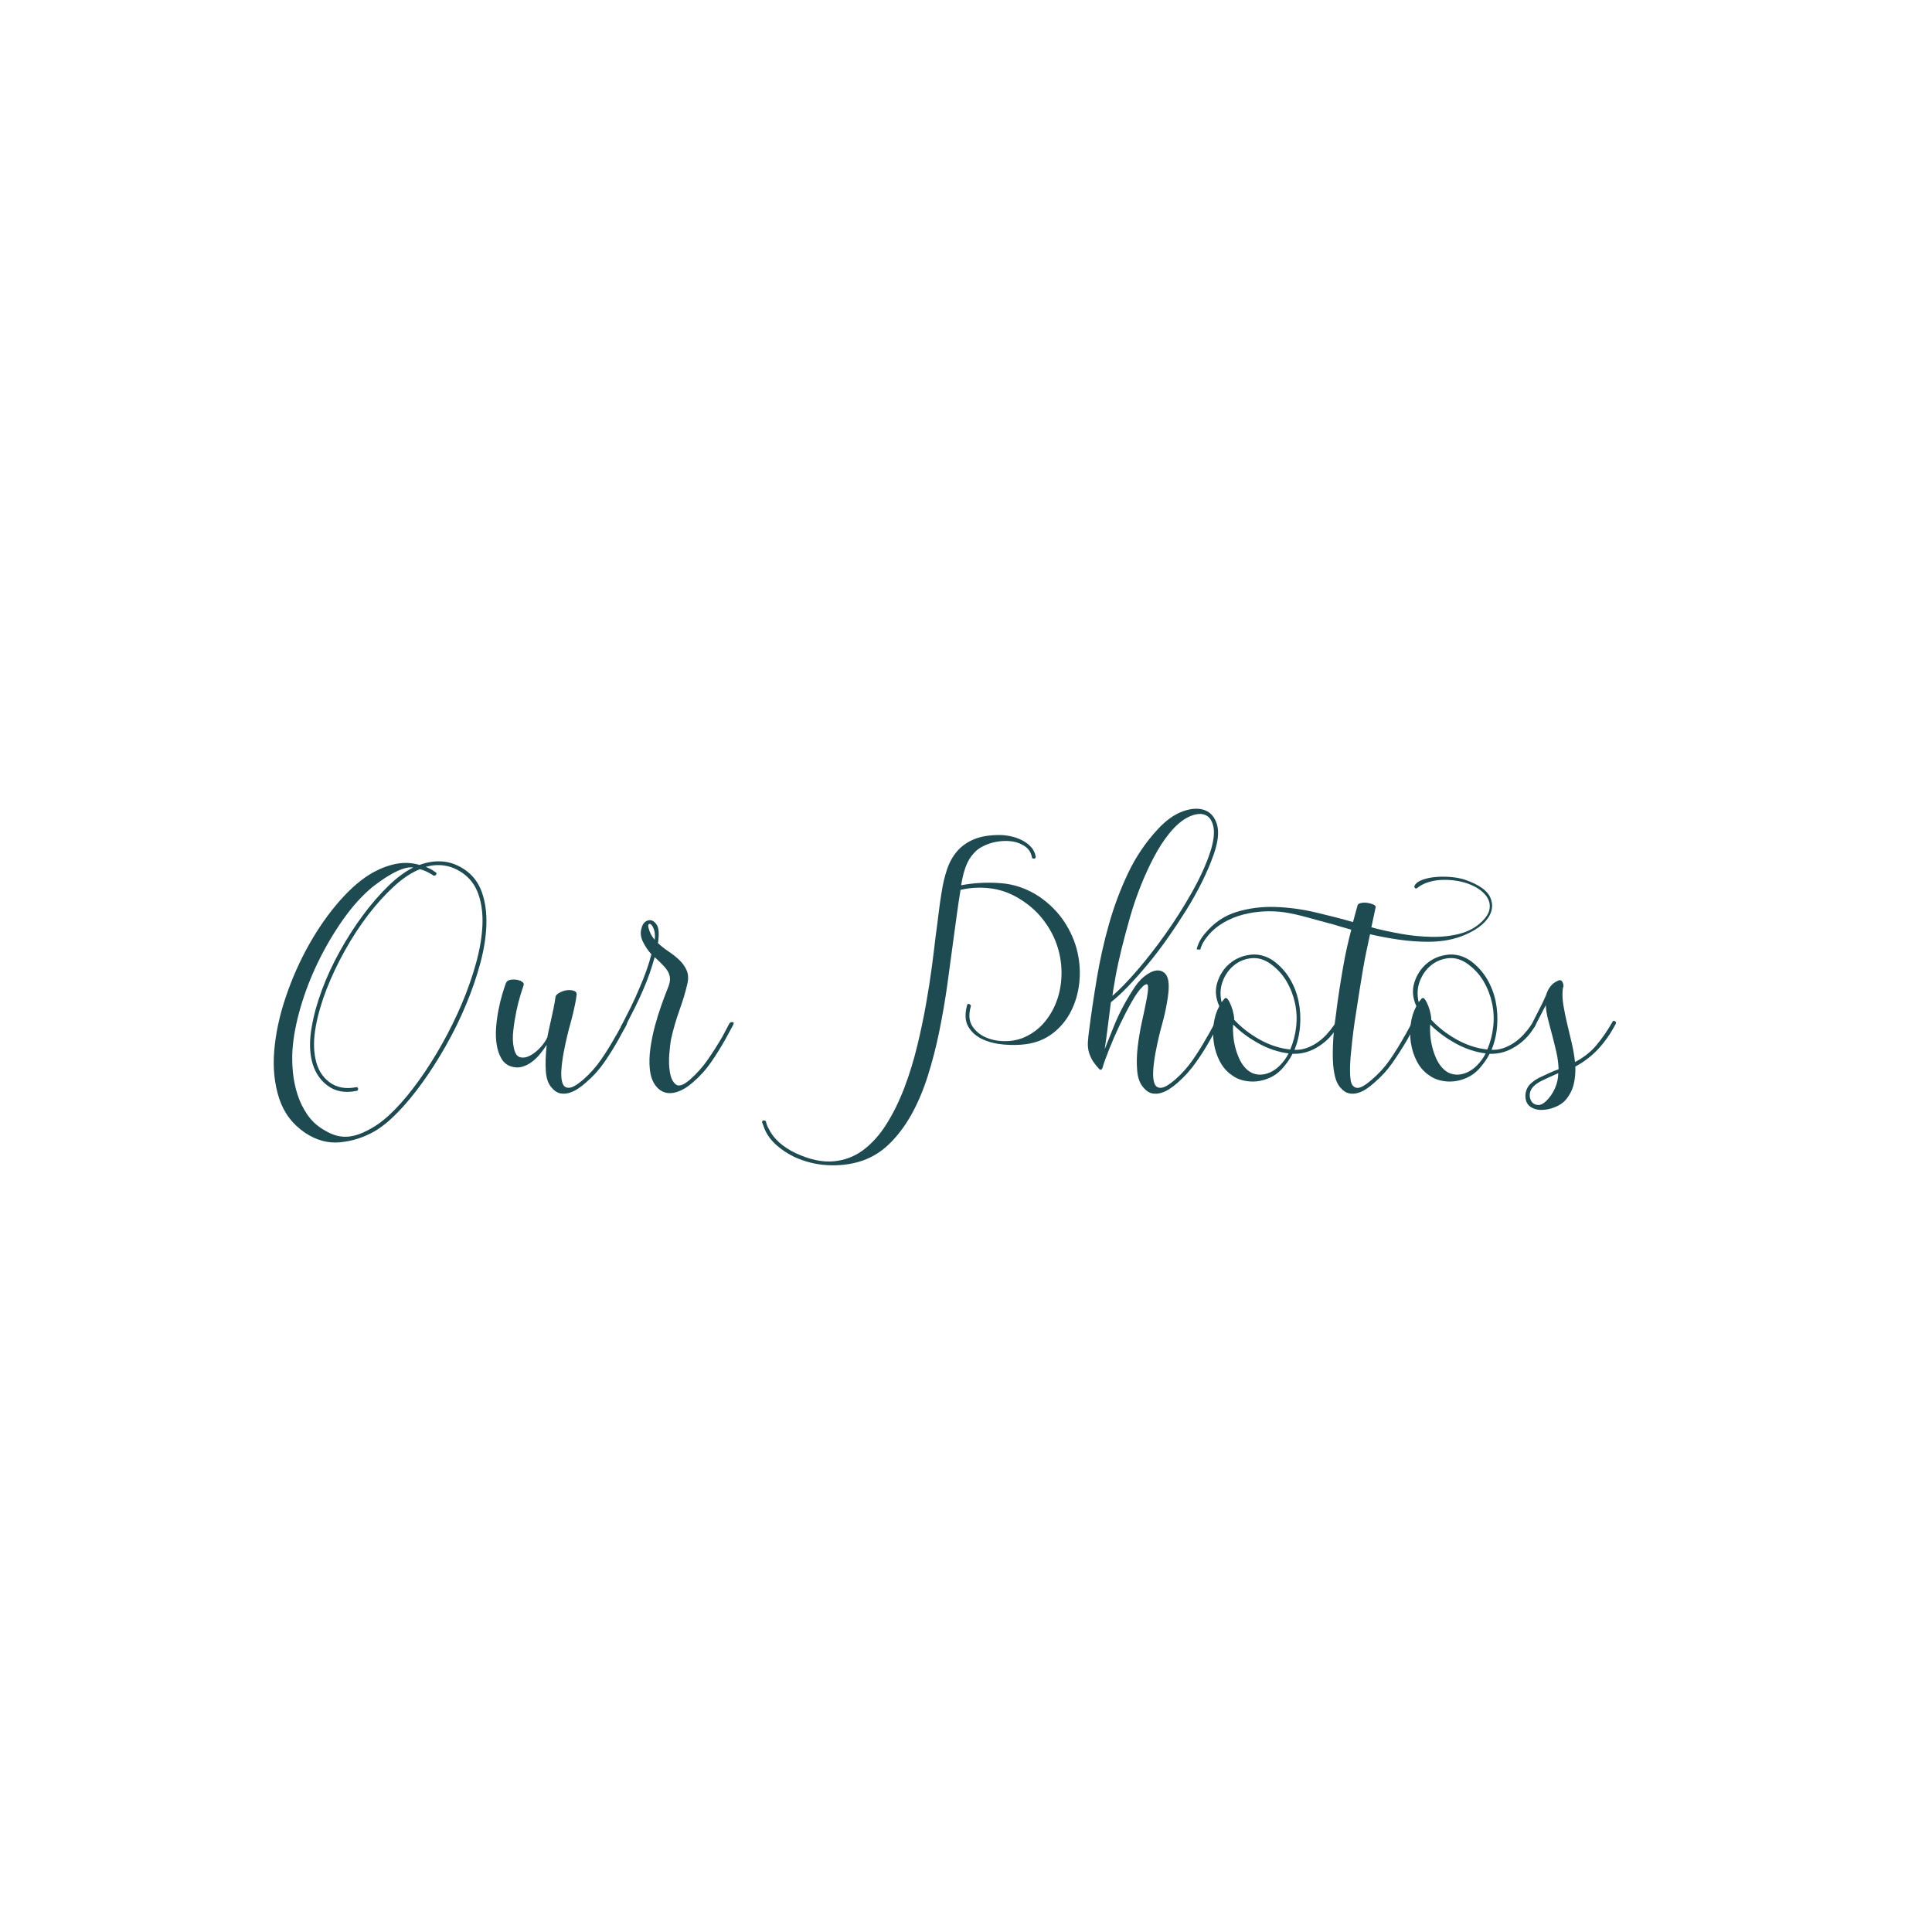
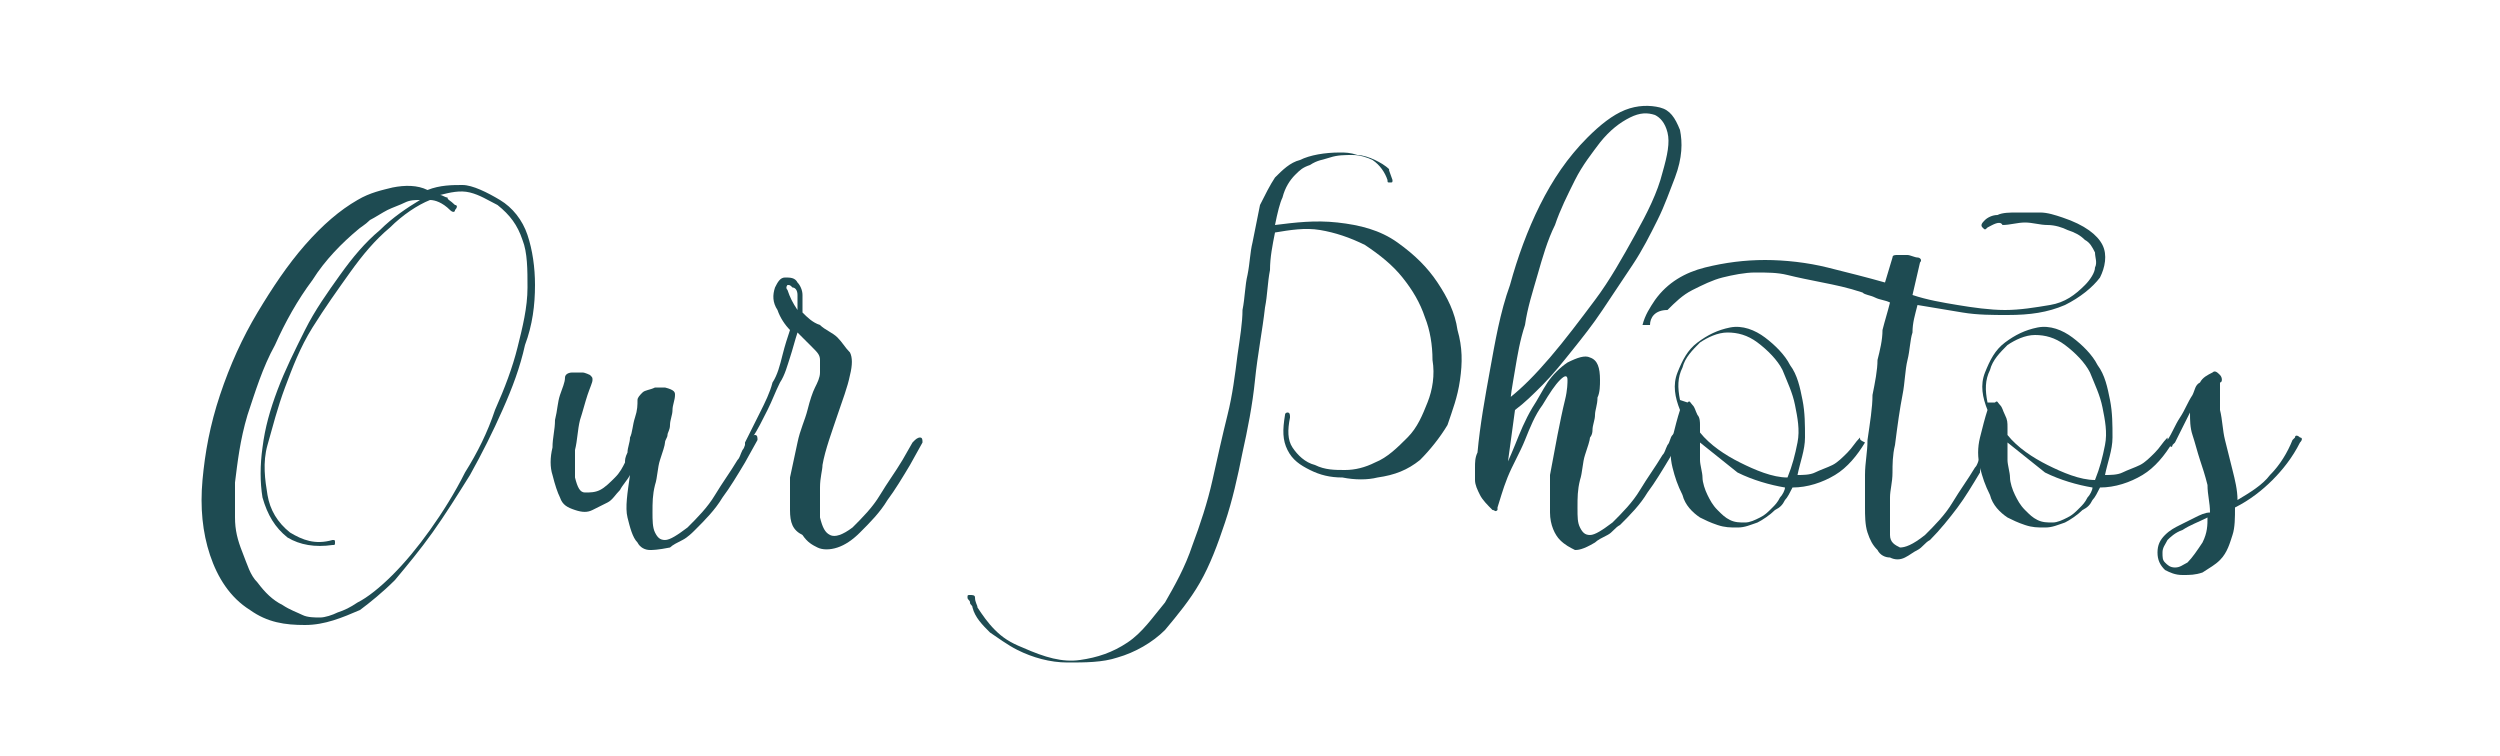
- <svg xmlns="http://www.w3.org/2000/svg" enable-background="new 0 0 100 100" height="100" viewBox="0 0 100 100" width="100">
+ <svg xmlns="http://www.w3.org/2000/svg" enable-background="new 0 0 100 30.2" viewBox="0 0 100 30.2">
  <g fill="#1e4b52">
-     <path d="m15.801 58.64c-.657-.442-1.107-1.037-1.352-1.785-.243-.748-.329-1.569-.255-2.465.073-.896.272-1.822.595-2.779.323-.958.726-1.864 1.207-2.721.481-.855 1.015-1.614 1.599-2.277.583-.663 1.164-1.153 1.742-1.471.396-.215.793-.359 1.19-.434.396-.073.793-.054 1.189.06.396-.147.791-.207 1.182-.179s.773.167 1.147.417c.419.283.717.671.893 1.164s.255 1.052.238 1.675c-.018.623-.122 1.292-.314 2.006-.193.714-.439 1.431-.74 2.15-.3.72-.646 1.426-1.037 2.116-.391.691-.799 1.332-1.224 1.921-.425.59-.85 1.103-1.275 1.539-.425.437-.824.762-1.198.978-.556.317-1.147.507-1.776.569s-1.233-.1-1.811-.484zm6.732-13.498c.067.022.079.068.034.136-.034.046-.086.057-.153.034l-.034-.034c-.238-.147-.453-.243-.646-.289-.432.17-.876.465-1.335.884-.459.42-.904.91-1.335 1.471-.431.562-.833 1.176-1.206 1.845-.374.669-.692 1.338-.952 2.006-.261.669-.448 1.315-.562 1.938s-.119 1.179-.017 1.666c.102.521.34.924.714 1.207s.833.374 1.377.271c.057-.022.096 0 .119.068 0 .079-.028.119-.085.119-.601.124-1.108.028-1.521-.289-.414-.317-.684-.766-.808-1.344-.103-.486-.1-1.042.009-1.666.107-.623.286-1.269.535-1.938s.558-1.335.927-1.997c.368-.663.765-1.281 1.189-1.854s.861-1.076 1.31-1.513c.447-.437.881-.757 1.3-.961-.158-.022-.337 0-.535.068-.198.067-.396.158-.595.271s-.386.232-.562.357-.32.232-.434.323c-.532.441-1.04 1.006-1.521 1.691s-.909 1.414-1.283 2.185-.678 1.556-.909 2.354c-.232.799-.372 1.538-.417 2.218-.022.363-.014.743.025 1.14.04.396.119.779.238 1.147s.286.711.502 1.028c.215.317.492.578.833.782.237.146.459.249.662.306.204.057.408.076.612.06s.411-.065.621-.145c.209-.079.427-.187.654-.323.362-.204.75-.519 1.164-.943s.827-.927 1.241-1.504c.414-.578.811-1.204 1.19-1.879.379-.674.719-1.365 1.02-2.074.3-.708.547-1.411.739-2.107.193-.697.304-1.346.332-1.947s-.04-1.139-.204-1.614c-.165-.477-.445-.851-.842-1.122-.306-.204-.615-.329-.927-.374-.312-.046-.632-.022-.96.067.079.034.155.068.229.103.073.034.145.079.212.136.015.001.032.013.055.036z" />
-     <path d="m29.843 51.517c-.022.17-.051.337-.085.501-.034.165-.068.317-.103.459-.033.143-.064.264-.093.366-.028.102-.049.176-.06.221-.034.113-.083.301-.145.561-.063.262-.122.542-.179.842-.057.301-.097.595-.119.884s-.006.521.051.697.17.261.341.255c.17-.005.413-.145.73-.416.352-.307.66-.651.927-1.037.266-.386.513-.782.739-1.19.057-.09.113-.189.17-.297s.113-.213.17-.314l.051-.085c.012-.034.057-.054.137-.06.079-.006.096.042.051.145l-.408.748c-.227.407-.476.807-.748 1.198-.271.391-.589.739-.952 1.045-.124.114-.261.219-.407.314-.147.097-.298.168-.451.213-.152.046-.306.054-.459.025-.152-.028-.297-.121-.434-.28-.181-.192-.286-.476-.314-.85s-.014-.833.043-1.378c-.103.159-.219.318-.349.477-.131.159-.272.295-.425.408s-.317.195-.493.246-.36.049-.553-.009c-.227-.067-.399-.203-.519-.407s-.201-.442-.246-.715c-.045-.271-.057-.563-.034-.875s.063-.614.119-.909.121-.567.195-.816c.073-.249.139-.447.195-.595.034-.091.104-.147.213-.17.107-.022.218-.025.331-.009s.21.051.289.102c.079.052.107.111.085.179-.022.057-.073.213-.152.468-.08.255-.153.544-.222.867-.067.323-.122.657-.161 1.003-.04.346-.031.644.025.893.057.295.167.462.331.501.165.04.341.009.527-.093.188-.103.362-.244.527-.426.164-.181.28-.351.349-.51.011-.068.033-.179.067-.331.034-.153.074-.332.119-.536s.091-.413.136-.629c.046-.215.079-.413.103-.595.011-.079.079-.153.204-.221.124-.068.255-.111.391-.128s.258-.006.365.034c.11.039.152.115.13.229z" />
-     <path d="m33.634 55.324c-.034-.328-.023-.69.033-1.088.057-.396.137-.782.238-1.156.103-.374.21-.719.323-1.036s.204-.562.271-.731c.08-.182.134-.337.162-.468.028-.13.022-.261-.018-.391-.039-.13-.121-.267-.246-.408s-.295-.309-.51-.501c-.08.283-.168.563-.264.841-.097.278-.207.559-.331.842-.125.295-.27.606-.434.935-.165.329-.326.646-.485.952l-.051.103c-.022.045-.063.054-.119.025s-.073-.071-.051-.128c.17-.328.337-.66.502-.994.164-.334.314-.666.45-.995.125-.282.24-.574.349-.875.107-.3.195-.587.264-.858-.17-.182-.317-.399-.442-.654s-.142-.508-.051-.757c.057-.181.161-.295.314-.34s.292.012.416.17c.079.091.125.224.137.399.011.176 0 .377-.034.604.17.159.356.306.561.442.204.136.389.283.553.441.164.159.289.338.374.536s.094.438.025.722c-.091.397-.224.839-.399 1.326s-.32.986-.434 1.496c-.034.17-.065.428-.094.773s-.017.666.034.961.153.501.307.62c.152.119.394.037.722-.246.352-.307.66-.651.927-1.037s.519-.782.757-1.19l.323-.611.051-.085c.011-.034.057-.054.136-.06s.097.042.051.145l-.407.748c-.228.407-.477.807-.748 1.198-.272.391-.59.739-.952 1.045-.261.228-.517.383-.766.468s-.473.097-.671.034-.369-.195-.51-.399c-.142-.205-.23-.478-.263-.818zm-.069-7.309c.057.238.164.447.323.629.022-.192.014-.354-.025-.484-.04-.13-.085-.224-.137-.28-.051-.057-.096-.074-.136-.052-.039.023-.047.084-.025.187z" />
-     <path d="m53.608 44.343c0 .067-.028.102-.085.102-.079 0-.118-.034-.118-.102-.058-.283-.228-.493-.511-.629-.192-.103-.407-.162-.646-.179-.238-.018-.474-.003-.706.042-.232.046-.45.119-.654.222-.204.102-.362.221-.476.356-.182.193-.323.428-.425.706-.103.277-.182.598-.238.96.646-.124 1.323-.161 2.031-.11s1.374.28 1.998.688c.544.374.979.811 1.309 1.309.328.499.555 1.021.68 1.564s.156 1.085.094 1.623c-.063.539-.21 1.032-.442 1.479-.232.448-.547.822-.943 1.122-.396.301-.861.484-1.394.553-.34.045-.714.051-1.122.017s-.773-.124-1.097-.271-.569-.363-.739-.646-.193-.657-.068-1.122c.022-.068.063-.085.119-.051.068.022.091.068.068.136-.113.408-.085.742.085 1.003s.408.457.714.587.643.192 1.012.187c.368-.005.699-.076.994-.212.419-.193.771-.465 1.054-.816s.496-.745.638-1.182c.142-.436.21-.897.204-1.385s-.091-.964-.255-1.429c-.164-.464-.411-.903-.739-1.317-.329-.413-.743-.768-1.241-1.063-.477-.283-.975-.453-1.496-.51s-1.021-.028-1.496.085c-.068.419-.131.836-.187 1.249-.058.414-.114.831-.171 1.25-.102.771-.209 1.563-.322 2.38s-.253 1.626-.417 2.431c-.164.806-.362 1.576-.595 2.313s-.516 1.405-.85 2.006c-.335.601-.726 1.116-1.174 1.547-.447.431-.966.731-1.555.901-.511.146-1.058.204-1.641.17-.584-.034-1.147-.176-1.691-.425-.352-.17-.663-.377-.936-.621-.271-.243-.471-.513-.595-.808-.023-.057-.046-.116-.068-.178-.022-.063-.045-.122-.067-.179 0-.068.022-.103.067-.103.091 0 .137.028.137.085.033.137.073.238.118.307.125.271.309.519.553.739s.535.41.876.569c.714.329 1.359.468 1.938.417.578-.052 1.094-.247 1.547-.587s.855-.79 1.207-1.352c.352-.561.657-1.184.918-1.87s.481-1.402.663-2.15.334-1.473.459-2.176.227-1.36.307-1.972c.079-.612.142-1.116.187-1.514.057-.408.107-.802.153-1.182.045-.379.096-.739.152-1.079.068-.453.164-.864.289-1.232s.301-.683.527-.943.516-.465.867-.612.793-.221 1.326-.221c.17 0 .354.02.552.06s.392.104.578.195c.188.091.349.207.484.349.137.142.222.315.255.519z" />
-     <path d="m59.201 56.311c-.192-.204-.306-.499-.34-.884-.034-.386-.025-.796.025-1.232s.125-.873.221-1.31c.097-.436.176-.815.238-1.139s.088-.556.076-.697c-.011-.142-.102-.139-.271.009-.17.159-.36.422-.569.79-.21.369-.417.769-.621 1.199s-.388.853-.552 1.266c-.165.414-.281.74-.349.978 0 .012-.012.029-.034.052-.046.045-.091.039-.136-.018-.17-.181-.298-.351-.383-.51-.085-.158-.142-.312-.17-.459s-.037-.298-.025-.45c.011-.153.028-.32.051-.502.113-.884.249-1.802.408-2.754.158-.952.368-1.89.629-2.813s.592-1.808.994-2.652.915-1.601 1.539-2.27c.419-.453.847-.759 1.283-.918.437-.158.813-.181 1.131-.067.316.113.532.362.646.748.113.385.057.9-.17 1.547-.159.453-.36.927-.604 1.419-.244.493-.521.989-.833 1.488-.312.498-.638.988-.978 1.47s-.683.93-1.028 1.344c-.346.413-.68.787-1.003 1.122-.323.334-.615.604-.876.807l-.237 1.854-.085.578c.146-.374.306-.771.476-1.19s.362-.821.578-1.207c.158-.283.328-.561.51-.833.182-.271.402-.493.663-.663.295-.192.55-.234.765-.127.216.107.323.359.323.756 0 .193-.017.397-.051.612-.034.216-.071.42-.11.612-.04.192-.08.362-.119.51-.04.147-.065.244-.076.289-.034.113-.083.301-.145.561-.063.262-.122.542-.179.842-.057.301-.097.595-.119.884s-.006.521.051.697.17.261.34.255c.17-.005.414-.145.731-.416.351-.307.66-.651.927-1.037.266-.386.513-.782.739-1.19.057-.09.113-.189.17-.297s.113-.213.17-.314l.051-.085c.012-.034.057-.054.137-.06.079-.006.096.042.051.145l-.408.748c-.227.407-.479.807-.757 1.198-.277.391-.592.739-.943 1.045-.125.114-.261.219-.408.314-.147.097-.297.168-.45.213-.153.046-.306.054-.459.025s-.299-.124-.435-.283zm-1.648-4.744c.374-.317.807-.762 1.3-1.334s.983-1.201 1.471-1.888c.487-.686.94-1.399 1.36-2.142.419-.742.736-1.437.952-2.083.181-.555.237-.997.17-1.325-.068-.329-.216-.536-.442-.621s-.507-.048-.842.11c-.334.159-.671.448-1.011.867-.284.352-.547.76-.791 1.225s-.471.96-.68 1.487c-.21.526-.395 1.068-.553 1.623-.159.556-.304 1.097-.434 1.624-.13.526-.238 1.025-.323 1.496-.085.47-.15.887-.195 1.249z" />
-     <path d="m69.282 53.047c-.238.453-.575.821-1.012 1.104s-.893.414-1.368.392c-.079.158-.167.303-.264.433-.097.131-.195.253-.298.366-.181.192-.385.34-.611.441-.228.103-.454.165-.681.188s-.453.008-.68-.043-.431-.145-.612-.28c-.261-.181-.467-.419-.62-.714s-.255-.609-.306-.943c-.052-.334-.054-.669-.009-1.003.045-.335.142-.638.289-.91-.193-.419-.227-.827-.103-1.224.125-.396.338-.723.638-.978.301-.255.657-.408 1.071-.459.413-.051.813.054 1.198.314.352.261.635.572.851.935.215.363.365.751.45 1.165s.11.839.076 1.275-.13.847-.289 1.232c.204.011.405-.018.604-.085.198-.068.386-.162.562-.281s.337-.258.484-.416c.147-.159.283-.329.408-.51.034-.057.085-.082.152-.077.07.007.093.032.07.078zm-5.899-1.36c.057-.057.116-.04.179.051s.119.204.17.34c.052.137.091.275.119.417s.037.235.025.28c.363.396.802.739 1.317 1.028s1.046.462 1.59.519c.158-.374.261-.768.306-1.182.046-.413.026-.818-.06-1.215-.085-.396-.229-.771-.433-1.122-.204-.352-.477-.651-.816-.901-.329-.238-.663-.34-1.003-.306s-.641.155-.901.365-.456.484-.586.824c-.131.34-.15.703-.06 1.088zm.442 1.342c-.012.17-.009.357.009.562.017.204.051.407.102.611s.119.399.204.587c.085.187.189.349.314.484.136.147.283.246.442.298.158.051.317.065.476.042.159-.022.312-.073.459-.152.147-.08.283-.182.408-.307.091-.091.176-.189.255-.297s.147-.219.204-.332c-.533-.068-1.052-.24-1.556-.519-.503-.277-.943-.603-1.317-.977z" />
-     <path d="m61.938 49.137c.068-.295.216-.572.442-.833.453-.544.997-.912 1.632-1.105.635-.192 1.298-.277 1.989-.255.691.023 1.388.116 2.091.28.702.165 1.349.332 1.938.502l.238-.867c.011-.057.07-.096.179-.119.107-.022.218-.025.331-.008s.216.045.307.085c.09.039.13.088.118.145l-.221 1.036c.465.125.966.235 1.505.332.538.097 1.067.15 1.589.161.521.012 1.015-.042 1.479-.161s.855-.337 1.173-.654c.192-.193.312-.38.357-.562.045-.181.033-.354-.034-.519-.068-.164-.182-.314-.34-.45-.159-.136-.347-.249-.562-.34-.204-.091-.434-.159-.688-.204s-.51-.065-.765-.06-.499.042-.731.11-.434.17-.604.306c-.045.046-.091.043-.136-.008-.046-.051-.012-.134.102-.247.091-.079.229-.146.417-.204.187-.056.399-.093.638-.11.237-.017.484-.014.739.009s.49.068.705.136c.715.25 1.15.556 1.31.918.158.363.121.714-.11 1.055-.232.34-.627.632-1.182.875-.556.244-1.196.365-1.921.365-.499 0-1.003-.036-1.514-.11-.51-.073-1.009-.167-1.496-.28-.067.317-.13.609-.187.876-.057.266-.113.563-.17.892s-.119.712-.188 1.147c-.067.437-.152.983-.255 1.641-.045.317-.085.627-.119.927-.033.301-.062.581-.085.842-.022.261-.033.496-.033.705 0 .21.011.383.033.519.034.227.134.36.298.399.164.04.428-.099.791-.416.362-.307.677-.651.943-1.037s.513-.782.739-1.19c.057-.09.113-.189.17-.297s.113-.213.17-.314c.022-.023.034-.052.034-.085.022-.034.073-.054.153-.06.079-.006.09.042.033.145-.057.124-.118.249-.187.374-.068.124-.136.249-.204.374-.238.407-.493.807-.765 1.198s-.59.739-.952 1.045c-.125.114-.258.219-.399.314-.143.097-.289.168-.442.213-.153.046-.306.054-.459.025s-.298-.121-.434-.28c-.136-.136-.235-.332-.297-.587-.063-.255-.1-.544-.111-.866-.011-.323-.005-.672.018-1.046s.062-.754.119-1.139c.067-.556.136-1.049.204-1.479.067-.431.133-.824.195-1.182.062-.356.127-.686.195-.985.068-.301.142-.604.221-.91-.17-.045-.331-.09-.484-.136-.153-.045-.304-.091-.45-.136-.477-.125-.927-.247-1.352-.366-.425-.118-.824-.206-1.198-.263-.329-.046-.675-.06-1.037-.043-.363.018-.72.071-1.071.162s-.686.227-1.003.407c-.317.182-.589.408-.816.681-.204.237-.34.481-.407.73z" />
-     <path d="m79.482 53.047c-.238.453-.575.821-1.012 1.104s-.893.414-1.368.392c-.079.158-.167.303-.264.433-.097.131-.195.253-.298.366-.181.192-.385.34-.611.441-.228.103-.454.165-.681.188s-.453.008-.68-.043-.431-.145-.612-.28c-.261-.181-.467-.419-.62-.714s-.255-.609-.306-.943c-.052-.334-.054-.669-.009-1.003.045-.335.142-.638.289-.91-.193-.419-.227-.827-.103-1.224.125-.396.338-.723.638-.978.301-.255.657-.408 1.071-.459.413-.051.813.054 1.198.314.352.261.635.572.851.935.215.363.365.751.45 1.165s.11.839.076 1.275-.13.847-.289 1.232c.204.011.405-.018.604-.085.198-.068.386-.162.562-.281s.337-.258.484-.416c.147-.159.283-.329.408-.51.034-.057.085-.082.152-.077.07.007.093.032.07.078zm-5.899-1.36c.057-.057.116-.04.179.051s.119.204.17.34c.052.137.091.275.119.417s.037.235.025.28c.363.396.802.739 1.317 1.028s1.046.462 1.59.519c.158-.374.261-.768.306-1.182.046-.413.026-.818-.06-1.215-.085-.396-.229-.771-.433-1.122-.204-.352-.477-.651-.816-.901-.329-.238-.663-.34-1.003-.306s-.641.155-.901.365-.456.484-.586.824c-.131.34-.15.703-.06 1.088zm.442 1.342c-.012.17-.009.357.009.562.017.204.051.407.102.611s.119.399.204.587c.085.187.189.349.314.484.136.147.283.246.442.298.158.051.317.065.476.042.159-.022.312-.073.459-.152.147-.08.283-.182.408-.307.091-.091.176-.189.255-.297s.147-.219.204-.332c-.533-.068-1.052-.24-1.556-.519-.503-.277-.943-.603-1.317-.977z" />
-     <path d="m81.54 55.205c.011.329-.018.635-.085.918-.068.284-.204.55-.408.8-.136.158-.323.286-.562.382-.237.097-.473.145-.705.145s-.431-.062-.595-.187-.241-.323-.229-.595c.022-.228.102-.408.237-.545.137-.136.295-.249.477-.34.192-.09.368-.173.526-.246.159-.073.317-.139.477-.195-.012-.307-.051-.606-.119-.901s-.139-.581-.213-.858c-.073-.277-.145-.547-.212-.808-.068-.261-.108-.51-.119-.748l-.527 1.021-.051.102c-.022.046-.063.054-.119.025s-.073-.07-.051-.127c.125-.25.255-.505.391-.766.137-.261.261-.521.374-.782.046-.158.116-.303.213-.433.096-.131.235-.235.416-.314.103-.046.179-.012.229.102.052.113.054.21.009.289-.034.271-.025.563.025.875.052.313.116.633.195.961.08.329.159.663.238 1.003s.136.669.17.986c.442-.227.811-.516 1.105-.867.294-.352.555-.726.782-1.122l.051-.085c.022-.068.067-.079.136-.034.057.034.068.079.034.136-.25.477-.541.898-.876 1.267-.333.367-.738.681-1.214.941zm-.885.341c-.328.147-.601.271-.815.374-.216.102-.38.215-.493.34-.113.136-.17.274-.17.416s.037.261.11.357.176.15.306.161c.131.012.27-.051.417-.187.204-.193.362-.42.476-.681.113-.259.169-.519.169-.78z" />
+     <path d="m10 24.4c-.8-.5-1.3-1.3-1.6-2.2s-.4-1.9-.3-3 .3-2.2.7-3.4.9-2.3 1.5-3.3 1.2-1.9 1.9-2.7 1.4-1.4 2.1-1.8c.5-.3 1-.4 1.4-.5.5-.1 1-.1 1.4.1.5-.2 1-.2 1.4-.2s1 .3 1.5.6.9.8 1.1 1.4.3 1.3.3 2c0 .8-.1 1.6-.4 2.4-.2.9-.5 1.7-.9 2.6s-.8 1.7-1.3 2.6c-.5.8-1 1.6-1.5 2.3s-1 1.3-1.5 1.9c-.5.5-1 .9-1.4 1.2-.7.3-1.4.6-2.2.6s-1.5-.1-2.2-.6zm8.2-16.2c.1 0 .1.1 0 .2 0 .1-.1.1-.2 0-.3-.3-.6-.4-.8-.4-.5.2-1.1.6-1.6 1.1-.6.5-1.1 1.1-1.6 1.8s-1 1.4-1.5 2.2-.8 1.6-1.1 2.4-.5 1.6-.7 2.3-.1 1.4 0 2 .4 1.1.9 1.5c.5.3 1 .5 1.7.3.1 0 .1 0 .1.1s0 .1-.1.1c-.7.1-1.3 0-1.8-.3-.5-.4-.8-.9-1-1.6-.1-.6-.1-1.3 0-2 .1-.8.3-1.5.6-2.3s.7-1.6 1.1-2.4.9-1.5 1.4-2.2 1-1.3 1.6-1.8c.5-.5 1.1-.9 1.6-1.2-.2 0-.4 0-.6.1s-.5.2-.7.3-.5.3-.7.4c-.2.2-.4.3-.5.4-.6.5-1.3 1.2-1.8 2-.6.8-1.1 1.7-1.5 2.6-.5.9-.8 1.9-1.1 2.8-.3 1-.4 1.9-.5 2.7v1.4c0 .5.1.9.3 1.4s.3.9.6 1.2c.3.4.6.7 1 .9.3.2.6.3.8.4s.5.1.7.1.5-.1.7-.2c.3-.1.5-.2.8-.4.4-.2.9-.6 1.4-1.1s1-1.1 1.5-1.8 1-1.5 1.4-2.3c.5-.8.9-1.6 1.2-2.5.4-.9.7-1.7.9-2.5s.4-1.6.4-2.4c0-.7 0-1.4-.2-1.9-.2-.6-.5-1-1-1.4-.4-.2-.7-.4-1.1-.5s-.8 0-1.2.1c.1 0 .2.1.3.1 0 .1.1.1.3.3-.1-.1-.1-.1 0 0z" />
+     <path d="m27 15.8c0 .2-.1.4-.1.6s-.1.4-.1.6-.1.3-.1.4-.1.2-.1.3-.1.4-.2.7-.1.7-.2 1c-.1.4-.1.7-.1 1.1 0 .3 0 .6.1.8s.2.3.4.3.5-.2.9-.5c.4-.4.8-.8 1.1-1.3s.6-.9.9-1.4c.1-.1.1-.2.2-.4.1-.1.1-.3.2-.4l.1-.1s.1-.1.2-.1.1.1.1.2l-.5.9c-.3.5-.6 1-.9 1.4-.3.5-.7.9-1.1 1.3-.1.1-.3.3-.5.4s-.4.2-.5.3c-.5.1-.7.1-.8.1-.2 0-.4-.1-.5-.3-.2-.2-.3-.6-.4-1s0-1 .1-1.7c-.1.2-.3.4-.4.6-.2.2-.3.4-.5.5s-.4.2-.6.3-.4.1-.7 0-.5-.2-.6-.5c-.1-.2-.2-.5-.3-.9-.1-.3-.1-.7 0-1.1 0-.4.1-.7.1-1.1.1-.4.1-.7.2-1s.2-.5.2-.7c0-.1.1-.2.3-.2h.4c.1 0 .3.1.3.1.1.1.1.1.1.2s-.1.3-.2.6-.2.7-.3 1c-.1.4-.1.8-.2 1.2v1.1c.1.4.2.6.4.6s.4 0 .6-.1.4-.3.6-.5.3-.4.4-.6c0-.1 0-.2.1-.4 0-.2.1-.4.1-.6.1-.2.1-.5.2-.8s.1-.5.1-.7c0-.1.1-.2.2-.3s.3-.1.5-.2h.4c.4.1.4.2.4.3z" />
+     <path d="m31.6 20.4c0-.4 0-.8 0-1.3.1-.5.2-.9.3-1.4s.3-.9.4-1.3.2-.7.3-.9.2-.4.2-.6 0-.3 0-.5-.1-.3-.3-.5-.4-.4-.6-.6c-.1.3-.2.7-.3 1s-.2.7-.4 1c-.2.4-.3.7-.5 1.1s-.4.8-.6 1.1l-.1.4c0 .1-.1.1-.1 0-.1 0-.1-.1-.1-.2.2-.4.4-.8.6-1.2s.4-.8.5-1.2c.2-.3.3-.7.4-1.1s.2-.7.3-1c-.2-.2-.4-.5-.5-.8-.2-.3-.2-.6-.1-.9.1-.2.2-.4.4-.4s.4 0 .5.2c.1.1.2.3.2.5v.7c.2.2.4.4.7.5.2.2.5.3.7.5s.3.4.5.6c.1.2.1.5 0 .9-.1.5-.3 1-.5 1.6s-.5 1.4-.6 2c0 .2-.1.5-.1.9v1.2c.1.4.2.6.4.7s.5 0 .9-.3c.4-.4.8-.8 1.1-1.3s.6-.9.9-1.4l.4-.7.1-.1s.1-.1.2-.1.1.1.1.2l-.5.9c-.3.5-.6 1-.9 1.4-.3.5-.7.9-1.1 1.3-.3.3-.6.5-.9.6s-.6.1-.8 0-.4-.2-.6-.5c-.4-.2-.5-.5-.5-1zm-.1-8.8c.1.3.2.5.4.8 0-.2 0-.4 0-.6s-.1-.3-.2-.3c-.1-.1-.1-.1-.2-.1 0 0-.1.1 0 .2z" />
+     <path d="m55.7 7.2c0 .1 0 .1-.1.1s-.1 0-.1-.1c-.1-.3-.3-.6-.6-.8-.2-.1-.5-.2-.8-.2s-.6 0-.9.1-.5.1-.8.3c-.3.1-.4.2-.6.4s-.4.5-.5.9c-.1.2-.2.6-.3 1.1.8-.1 1.6-.2 2.5-.1s1.7.3 2.4.8 1.2 1 1.6 1.6.7 1.2.8 1.9c.2.7.2 1.3.1 2s-.3 1.2-.5 1.8c-.3.5-.7 1-1.1 1.4-.5.4-1 .6-1.7.7-.4.1-.9.1-1.4 0-.5 0-.9-.1-1.3-.3s-.7-.4-.9-.8-.2-.8-.1-1.4c0-.1.1-.1.1-.1.1 0 .1.1.1.2-.1.5-.1.9.1 1.2s.5.6.9.7c.4.2.8.2 1.2.2s.8-.1 1.2-.3c.5-.2.9-.6 1.3-1s.6-.9.8-1.4.3-1.1.2-1.7c0-.6-.1-1.2-.3-1.7-.2-.6-.5-1.1-.9-1.6s-.9-.9-1.5-1.3c-.6-.3-1.2-.5-1.8-.6s-1.2 0-1.8.1c-.1.5-.2 1-.2 1.5-.1.5-.1 1-.2 1.5-.1.9-.3 1.9-.4 2.9s-.3 2-.5 2.9c-.2 1-.4 1.9-.7 2.8s-.6 1.7-1 2.4-.9 1.3-1.4 1.9c-.5.5-1.2.9-1.9 1.1-.6.2-1.3.2-2 .2s-1.4-.2-2-.5c-.4-.2-.8-.5-1.1-.7-.3-.3-.6-.6-.7-1 0-.1-.1-.1-.1-.2s-.1-.1-.1-.2 0-.1.1-.1.2 0 .2.1c0 .2.1.3.1.4.2.3.4.6.7.9s.6.5 1.1.7c.9.4 1.6.6 2.3.5s1.3-.3 1.9-.7 1-1 1.5-1.6c.4-.7.8-1.4 1.1-2.3.3-.8.6-1.7.8-2.6s.4-1.8.6-2.6.3-1.6.4-2.4c.1-.7.2-1.3.2-1.8.1-.5.1-1 .2-1.4.1-.5.1-.9.2-1.3.1-.5.2-1 .3-1.5.2-.4.4-.8.6-1.1.3-.3.6-.6 1-.7.4-.2 1-.3 1.6-.3.2 0 .4 0 .7.1.2 0 .5.1.7.2s.4.2.6.4c-.1-.1 0 .1.1.4z" />
+     <path d="m62.4 21.6c-.2-.2-.4-.6-.4-1.1s0-1 0-1.5c.1-.5.2-1.1.3-1.6s.2-1 .3-1.4.1-.7.1-.8c0-.2-.1-.2-.3 0s-.4.5-.7 1c-.3.4-.5.9-.7 1.4s-.5 1-.7 1.5-.3.9-.4 1.2v.1c-.1.1-.1 0-.2 0-.2-.2-.4-.4-.5-.6s-.2-.4-.2-.6 0-.4 0-.5c0-.2 0-.4.1-.6.1-1.1.3-2.2.5-3.3s.4-2.3.8-3.4c.3-1.1.7-2.2 1.2-3.2s1.1-1.9 1.9-2.7c.5-.5 1-.9 1.5-1.1s1-.2 1.4-.1.6.4.8.9c.1.5.1 1.1-.2 1.9-.2.5-.4 1.1-.7 1.7s-.6 1.2-1 1.8-.8 1.2-1.2 1.8-.8 1.1-1.2 1.6-.8 1-1.2 1.4-.7.7-1.1 1l-.3 2.2-.3.6c.2-.5.4-.9.6-1.4s.4-1 .7-1.5c.2-.3.4-.7.6-1s.5-.6.8-.8c.4-.2.7-.3.9-.2.3.1.4.4.4.9 0 .2 0 .5-.1.7 0 .3-.1.5-.1.7s-.1.4-.1.6-.1.3-.1.3c0 .1-.1.4-.2.7s-.1.7-.2 1c-.1.4-.1.7-.1 1.1s0 .6.1.8.2.3.4.3.5-.2.9-.5c.4-.4.8-.8 1.1-1.3s.6-.9.9-1.4c.1-.1.1-.2.2-.4.1-.1.1-.3.2-.4l.1-.1s.1-.1.2-.1.1.1.1.2l-.5.9c-.3.5-.6 1-.9 1.4-.3.5-.7.9-1.1 1.3-.2.1-.3.3-.5.4s-.4.2-.5.3c-.5.3-.7.3-.8.3-.2-.1-.4-.2-.6-.4zm-2-5.7c.5-.4 1-.9 1.6-1.6s1.2-1.5 1.8-2.3 1.1-1.7 1.6-2.6.9-1.7 1.1-2.5c.2-.7.3-1.2.2-1.6s-.3-.6-.5-.7c-.3-.1-.6-.1-1 .1s-.8.5-1.2 1c-.3.4-.7.9-1 1.5s-.6 1.2-.8 1.8c-.3.6-.5 1.3-.7 2s-.4 1.3-.5 2c-.2.6-.3 1.2-.4 1.8s-.2 1.1-.2 1.5z" />
+     <path d="m74.6 17.7c-.3.5-.7 1-1.2 1.3s-1.1.5-1.7.5c-.1.2-.2.4-.3.5-.1.2-.2.3-.4.4-.2.2-.5.4-.7.5-.3.1-.5.2-.8.2s-.5 0-.8-.1-.5-.2-.7-.3c-.3-.2-.6-.5-.7-.9-.2-.4-.3-.7-.4-1.1s-.1-.8 0-1.2.2-.8.3-1.1c-.2-.5-.3-1-.1-1.5s.4-.9.8-1.2.8-.5 1.3-.6 1 .1 1.4.4.8.7 1 1.1c.3.4.4.9.5 1.4s.1 1 .1 1.5-.2 1-.3 1.5c.2 0 .5 0 .7-.1s.5-.2.7-.3.4-.3.6-.5.3-.4.5-.6c0 .1 0 .1.2.2 0-.1 0-.1 0 0zm-7.1-1.6c.1-.1.1 0 .2.1s.1.2.2.4c.1.1.1.3.1.4s0 .3 0 .3c.4.5 1 .9 1.6 1.2s1.3.6 1.9.6c.2-.5.3-.9.4-1.4s0-1-.1-1.5-.3-.9-.5-1.4c-.2-.4-.6-.8-1-1.1s-.8-.4-1.2-.4-.8.2-1.1.4c-.3.3-.6.6-.7 1-.2.4-.2.8-.1 1.3zm.5 1.6v.7c0 .2.1.5.1.7s.1.5.2.7.2.4.4.6.3.3.5.4.4.1.6.1.4-.1.6-.2.3-.2.5-.4c.1-.1.2-.2.3-.4.1-.1.2-.3.2-.4-.6-.1-1.3-.3-1.9-.6-.5-.4-1-.8-1.5-1.2z" />
+     <path d="m65.7 13c.1-.4.3-.7.5-1 .5-.7 1.2-1.1 2-1.3s1.6-.3 2.4-.3 1.7.1 2.5.3 1.6.4 2.3.6l.3-1c0-.1.1-.1.2-.1h.4c.1 0 .3.1.4.1s.2.1.1.2l-.3 1.3c.6.2 1.2.3 1.8.4s1.3.2 1.9.2 1.2-.1 1.8-.2 1-.4 1.4-.8c.2-.2.4-.5.4-.7.1-.2 0-.4 0-.6-.1-.2-.2-.4-.4-.5-.2-.2-.4-.3-.7-.4-.2-.1-.5-.2-.8-.2s-.6-.1-.9-.1-.6.1-.9.1c-.1-.2-.4 0-.6.1-.1.1-.1.1-.2 0s0-.2.1-.3.3-.2.5-.2c.2-.1.5-.1.8-.1h.9c.3 0 .6.1.9.2.9.3 1.4.7 1.6 1.1s.1.9-.1 1.3c-.3.4-.8.8-1.4 1.1-.7.3-1.4.4-2.3.4-.6 0-1.2 0-1.8-.1s-1.2-.2-1.8-.3c-.1.4-.2.7-.2 1.1-.1.3-.1.7-.2 1.1s-.1.9-.2 1.4-.2 1.2-.3 2c-.1.4-.1.8-.1 1.1 0 .4-.1.7-.1 1v.9.6c0 .3.2.4.4.5.2 0 .5-.1 1-.5.4-.4.8-.8 1.1-1.3s.6-.9.9-1.4c.1-.1.1-.2.2-.4.1-.1.1-.3.2-.4v-.1s.1-.1.2-.1.1.1 0 .2-.1.3-.2.5c-.1.1-.2.3-.2.5-.3.5-.6 1-.9 1.4s-.7.9-1.1 1.3c-.2.1-.3.3-.5.4s-.3.2-.5.3-.4.1-.6 0c-.2 0-.4-.1-.5-.3-.2-.2-.3-.4-.4-.7s-.1-.7-.1-1c0-.4 0-.8 0-1.3s.1-.9.1-1.4c.1-.7.2-1.3.2-1.8.1-.5.2-1 .2-1.4.1-.4.2-.8.2-1.2.1-.4.2-.7.3-1.1-.2-.1-.4-.1-.6-.2s-.4-.1-.5-.2c-.6-.2-1.1-.3-1.6-.4s-1-.2-1.4-.3-.8-.1-1.3-.1c-.4 0-.9.1-1.3.2s-.8.3-1.2.5-.7.5-1 .8c-.5 0-.7.3-.7.6z" />
+     <path d="m86.9 17.7c-.3.5-.7 1-1.2 1.3s-1.1.5-1.7.5c-.1.2-.2.4-.3.5-.1.2-.2.3-.4.4-.2.2-.5.4-.7.5-.3.1-.5.2-.8.2s-.5 0-.8-.1-.5-.2-.7-.3c-.3-.2-.6-.5-.7-.9-.2-.4-.3-.7-.4-1.1s-.1-.8 0-1.2.2-.8.3-1.1c-.2-.5-.3-1-.1-1.5s.4-.9.8-1.2.8-.5 1.3-.6 1 .1 1.4.4.8.7 1 1.1c.3.4.4.9.5 1.4s.1 1 .1 1.5-.2 1-.3 1.5c.2 0 .5 0 .7-.1s.5-.2.7-.3.4-.3.6-.5.3-.4.5-.6c0 .1 0 .1.2.2 0-.1 0-.1 0 0zm-7.1-1.6c.1-.1.1 0 .2.1s.1.2.2.4.1.3.1.5 0 .3 0 .3c.4.5 1 .9 1.6 1.2s1.3.6 1.9.6c.2-.5.3-.9.4-1.4s0-1-.1-1.5-.3-.9-.5-1.4c-.2-.4-.6-.8-1-1.1s-.8-.4-1.2-.4-.8.2-1.1.4c-.3.3-.6.6-.7 1-.2.4-.2.8-.1 1.3zm.5 1.6v.7c0 .2.1.5.1.7s.1.5.2.7.2.4.4.6.3.3.5.4.4.1.6.1.4-.1.6-.2.3-.2.5-.4c.1-.1.2-.2.3-.4.1-.1.2-.3.2-.4-.6-.1-1.3-.3-1.9-.6-.5-.4-1-.8-1.5-1.2z" />
+     <path d="m89.4 20.3c0 .4 0 .8-.1 1.1s-.2.7-.5 1c-.2.2-.4.3-.7.5-.3.1-.5.1-.8.1s-.5-.1-.7-.2c-.2-.2-.3-.4-.3-.7s.1-.5.3-.7.4-.3.6-.4.4-.2.6-.3.4-.2.6-.2c0-.4-.1-.7-.1-1.1-.1-.4-.2-.7-.3-1s-.2-.7-.3-1-.1-.6-.1-.9l-.6 1.2-.1.1c0 .1-.1.1-.1 0s-.1-.1-.1-.2c.2-.3.3-.6.5-.9s.3-.6.5-.9c.1-.2.1-.4.3-.5.1-.2.3-.3.5-.4.1-.1.2 0 .3.1s.1.3 0 .3v1.1c.1.4.1.8.2 1.2s.2.8.3 1.2.2.8.2 1.2c.5-.3 1-.6 1.3-1 .4-.4.7-.9.9-1.4l.1-.1c0-.1.1-.1.2 0 .1 0 .1.1 0 .2-.3.6-.7 1.1-1.1 1.5s-.9.8-1.5 1.1zm-1.1.4c-.4.2-.7.3-1 .5-.3.1-.5.3-.6.4-.1.2-.2.3-.2.5s0 .3.1.4.2.2.4.2.3-.1.5-.2c.2-.2.4-.5.6-.8.2-.4.2-.7.2-1z" />
  </g>
</svg>
